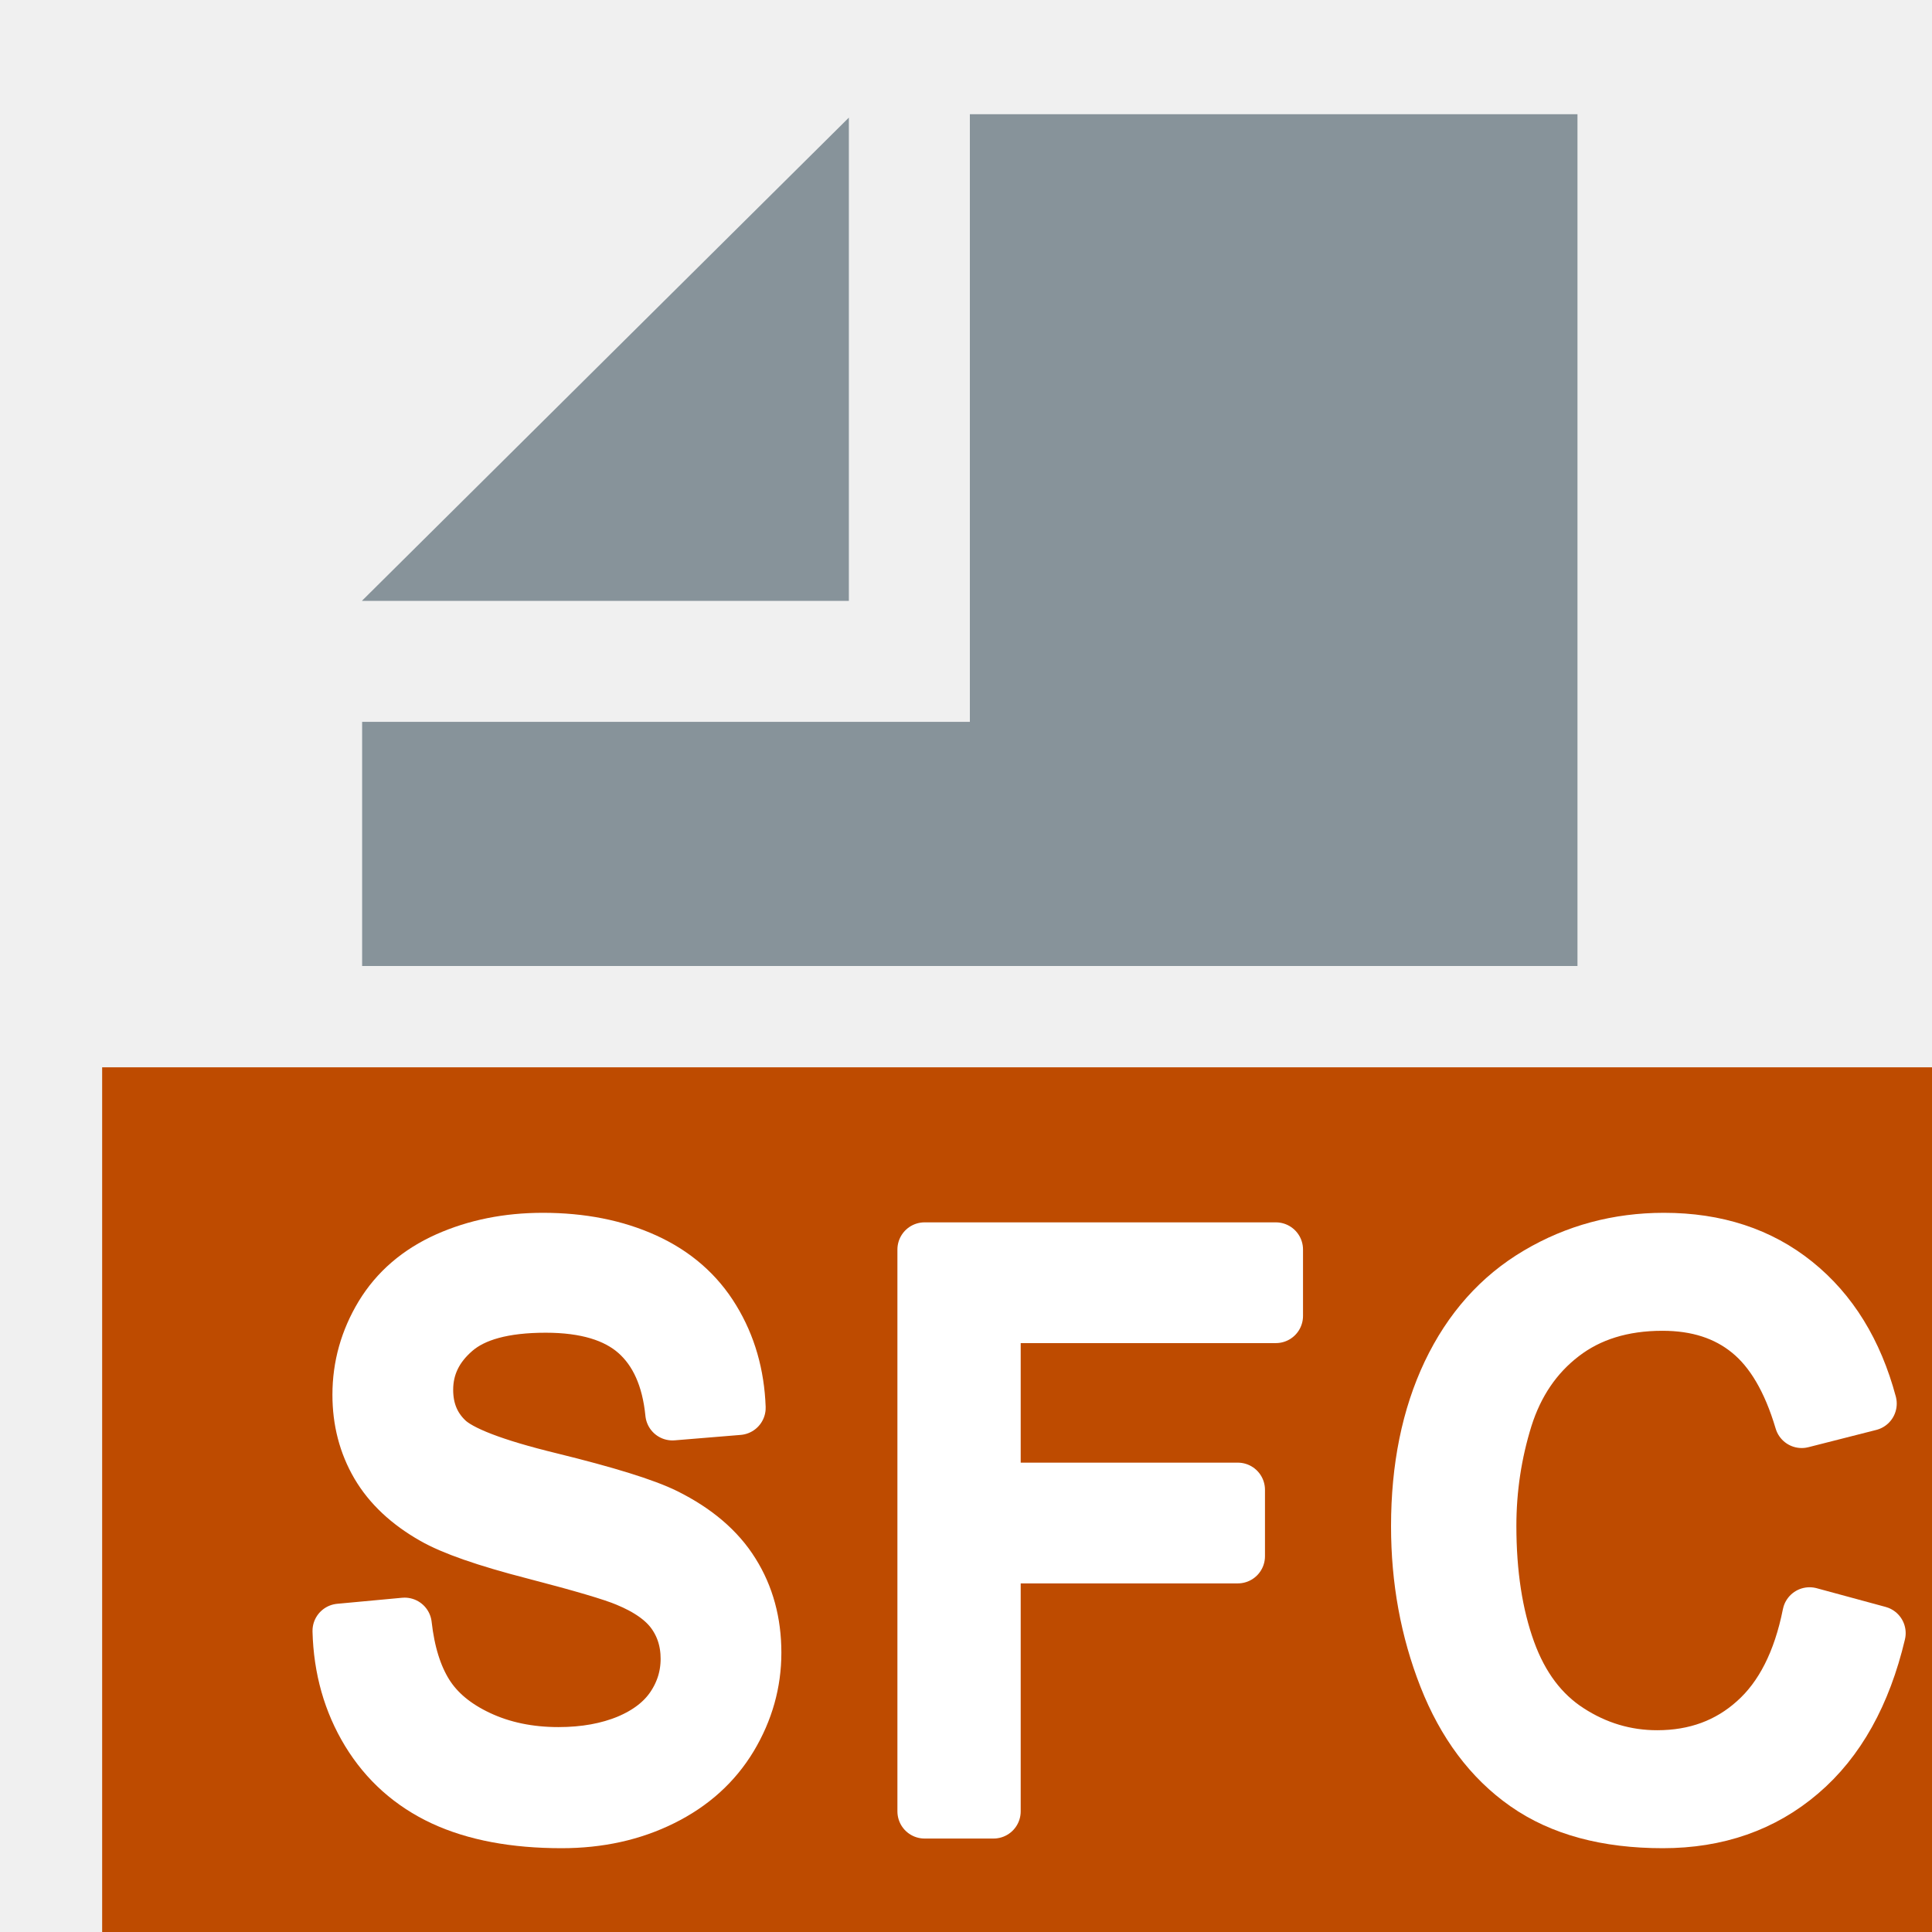
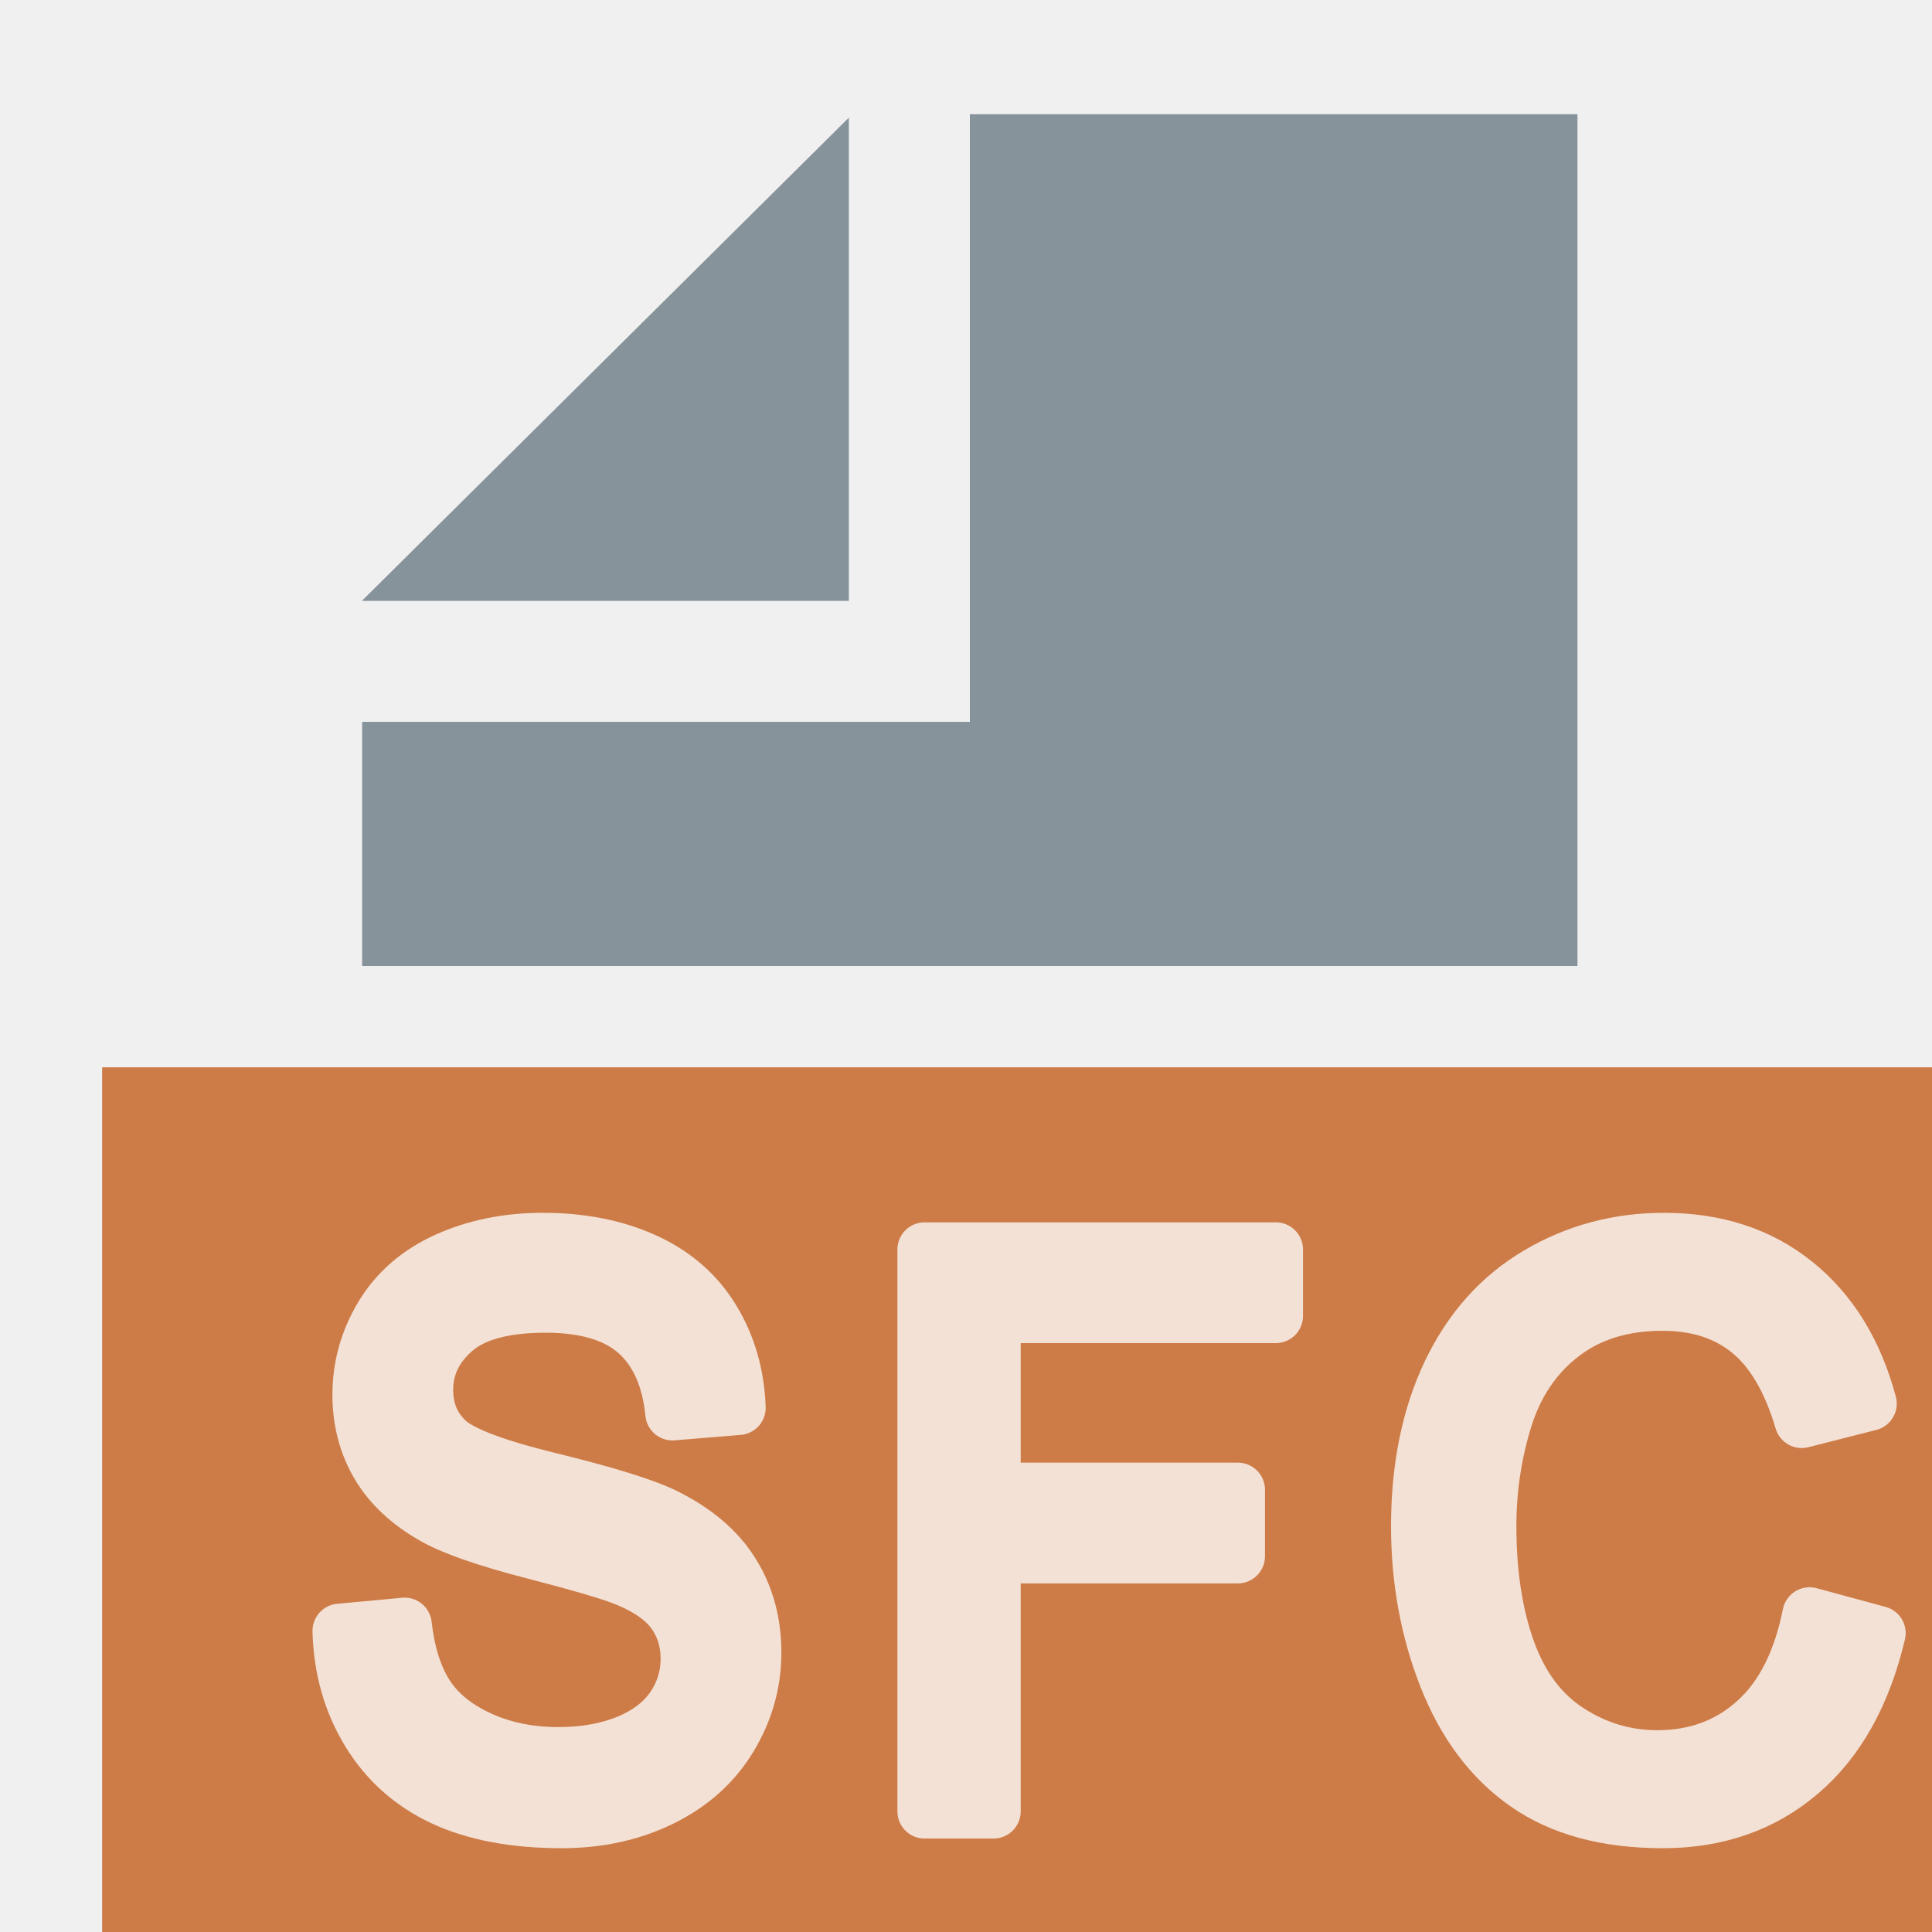
<svg xmlns="http://www.w3.org/2000/svg" width="100%" height="100%" viewBox="0 0 16 16" version="1.1" xml:space="preserve" style="fill-rule:evenodd;clip-rule:evenodd;stroke-linejoin:round;stroke-miterlimit:2;">
  <rect id="Sfc" x="0" y="0" width="16" height="16" style="fill:none;" />
  <clipPath id="_clip1">
    <rect x="0" y="0" width="16" height="16" />
  </clipPath>
  <g clip-path="url(#_clip1)">
    <rect x="2.999" y="0.946" width="10.207" height="7.054" style="fill:none;" />
    <clipPath id="_clip2">
      <rect x="2.999" y="0.946" width="10.207" height="7.054" />
    </clipPath>
    <g clip-path="url(#_clip2)">
      <g id="DocIcon--Symbol-">
        <path d="M13.064,15.999L2.999,15.999L2.999,5.978L8.032,5.978L8.032,0.946L13.064,0.946L13.064,15.999ZM7.03,4.976L2.999,4.976L2.999,4.974L7.03,0.974L7.03,4.976Z" style="fill:rgb(135,147,154);" />
      </g>
    </g>
-     <rect x="0.846" y="8.839" width="16" height="7.416" style="fill:rgb(190,75,0);" />
-     <g id="Text">
+     <rect x="0.846" y="8.839" width="16" height="7.416" style="fill:rgb(190,75,0);fill-opacity:0.7;" />
+     <g id="Text" opacity="0.77">
      <path d="M2.813,13.506L3.351,13.456C3.377,13.688 3.436,13.879 3.529,14.028C3.623,14.178 3.767,14.298 3.963,14.39C4.159,14.482 4.38,14.528 4.625,14.528C4.843,14.528 5.035,14.493 5.202,14.424C5.368,14.354 5.492,14.258 5.574,14.136C5.655,14.015 5.696,13.882 5.696,13.738C5.696,13.592 5.656,13.465 5.578,13.356C5.5,13.247 5.37,13.155 5.19,13.081C5.074,13.032 4.818,12.957 4.422,12.854C4.026,12.752 3.748,12.655 3.59,12.564C3.384,12.447 3.23,12.303 3.129,12.131C3.028,11.958 2.978,11.765 2.978,11.551C2.978,11.316 3.04,11.097 3.163,10.893C3.287,10.689 3.467,10.534 3.704,10.428C3.942,10.322 4.205,10.269 4.496,10.269C4.815,10.269 5.097,10.325 5.341,10.436C5.585,10.547 5.773,10.71 5.904,10.926C6.036,11.142 6.106,11.386 6.116,11.659L5.569,11.704C5.54,11.41 5.44,11.187 5.271,11.037C5.101,10.887 4.851,10.812 4.519,10.812C4.174,10.812 3.923,10.88 3.765,11.017C3.607,11.153 3.528,11.318 3.528,11.51C3.528,11.677 3.584,11.815 3.696,11.923C3.805,12.031 4.092,12.141 4.556,12.254C5.02,12.368 5.338,12.466 5.51,12.551C5.761,12.676 5.947,12.834 6.066,13.026C6.186,13.217 6.246,13.438 6.246,13.687C6.246,13.935 6.18,14.168 6.049,14.387C5.917,14.606 5.729,14.776 5.482,14.898C5.236,15.02 4.959,15.081 4.651,15.081C4.261,15.081 3.934,15.019 3.671,14.897C3.407,14.774 3.2,14.589 3.05,14.343C2.9,14.096 2.821,13.817 2.813,13.506Z" style="fill:white;fill-rule:nonzero;stroke:white;stroke-width:0.45px;" />
      <path d="M7.657,15.001L7.657,10.348L10.566,10.348L10.566,10.898L8.228,10.898L8.228,12.338L10.251,12.338L10.251,12.888L8.228,12.888L8.228,15.001L7.657,15.001Z" style="fill:white;fill-rule:nonzero;stroke:white;stroke-width:0.45px;" />
      <path d="M14.986,13.37L15.557,13.525C15.437,14.031 15.222,14.417 14.911,14.682C14.6,14.948 14.22,15.081 13.771,15.081C13.307,15.081 12.929,14.979 12.637,14.774C12.346,14.57 12.125,14.274 11.973,13.887C11.821,13.5 11.745,13.084 11.745,12.64C11.745,12.155 11.831,11.733 12.002,11.372C12.174,11.011 12.418,10.737 12.735,10.55C13.051,10.363 13.4,10.269 13.78,10.269C14.212,10.269 14.574,10.388 14.868,10.625C15.163,10.862 15.368,11.195 15.483,11.624L14.921,11.767C14.821,11.429 14.676,11.182 14.486,11.028C14.296,10.873 14.057,10.796 13.768,10.796C13.437,10.796 13.16,10.882 12.938,11.053C12.715,11.224 12.559,11.455 12.468,11.743C12.378,12.032 12.333,12.33 12.333,12.637C12.333,13.032 12.386,13.378 12.493,13.673C12.6,13.968 12.766,14.189 12.992,14.335C13.217,14.481 13.462,14.554 13.724,14.554C14.044,14.554 14.315,14.454 14.536,14.255C14.758,14.057 14.908,13.761 14.986,13.37Z" style="fill:white;fill-rule:nonzero;stroke:white;stroke-width:0.45px;" />
    </g>
  </g>
</svg>
